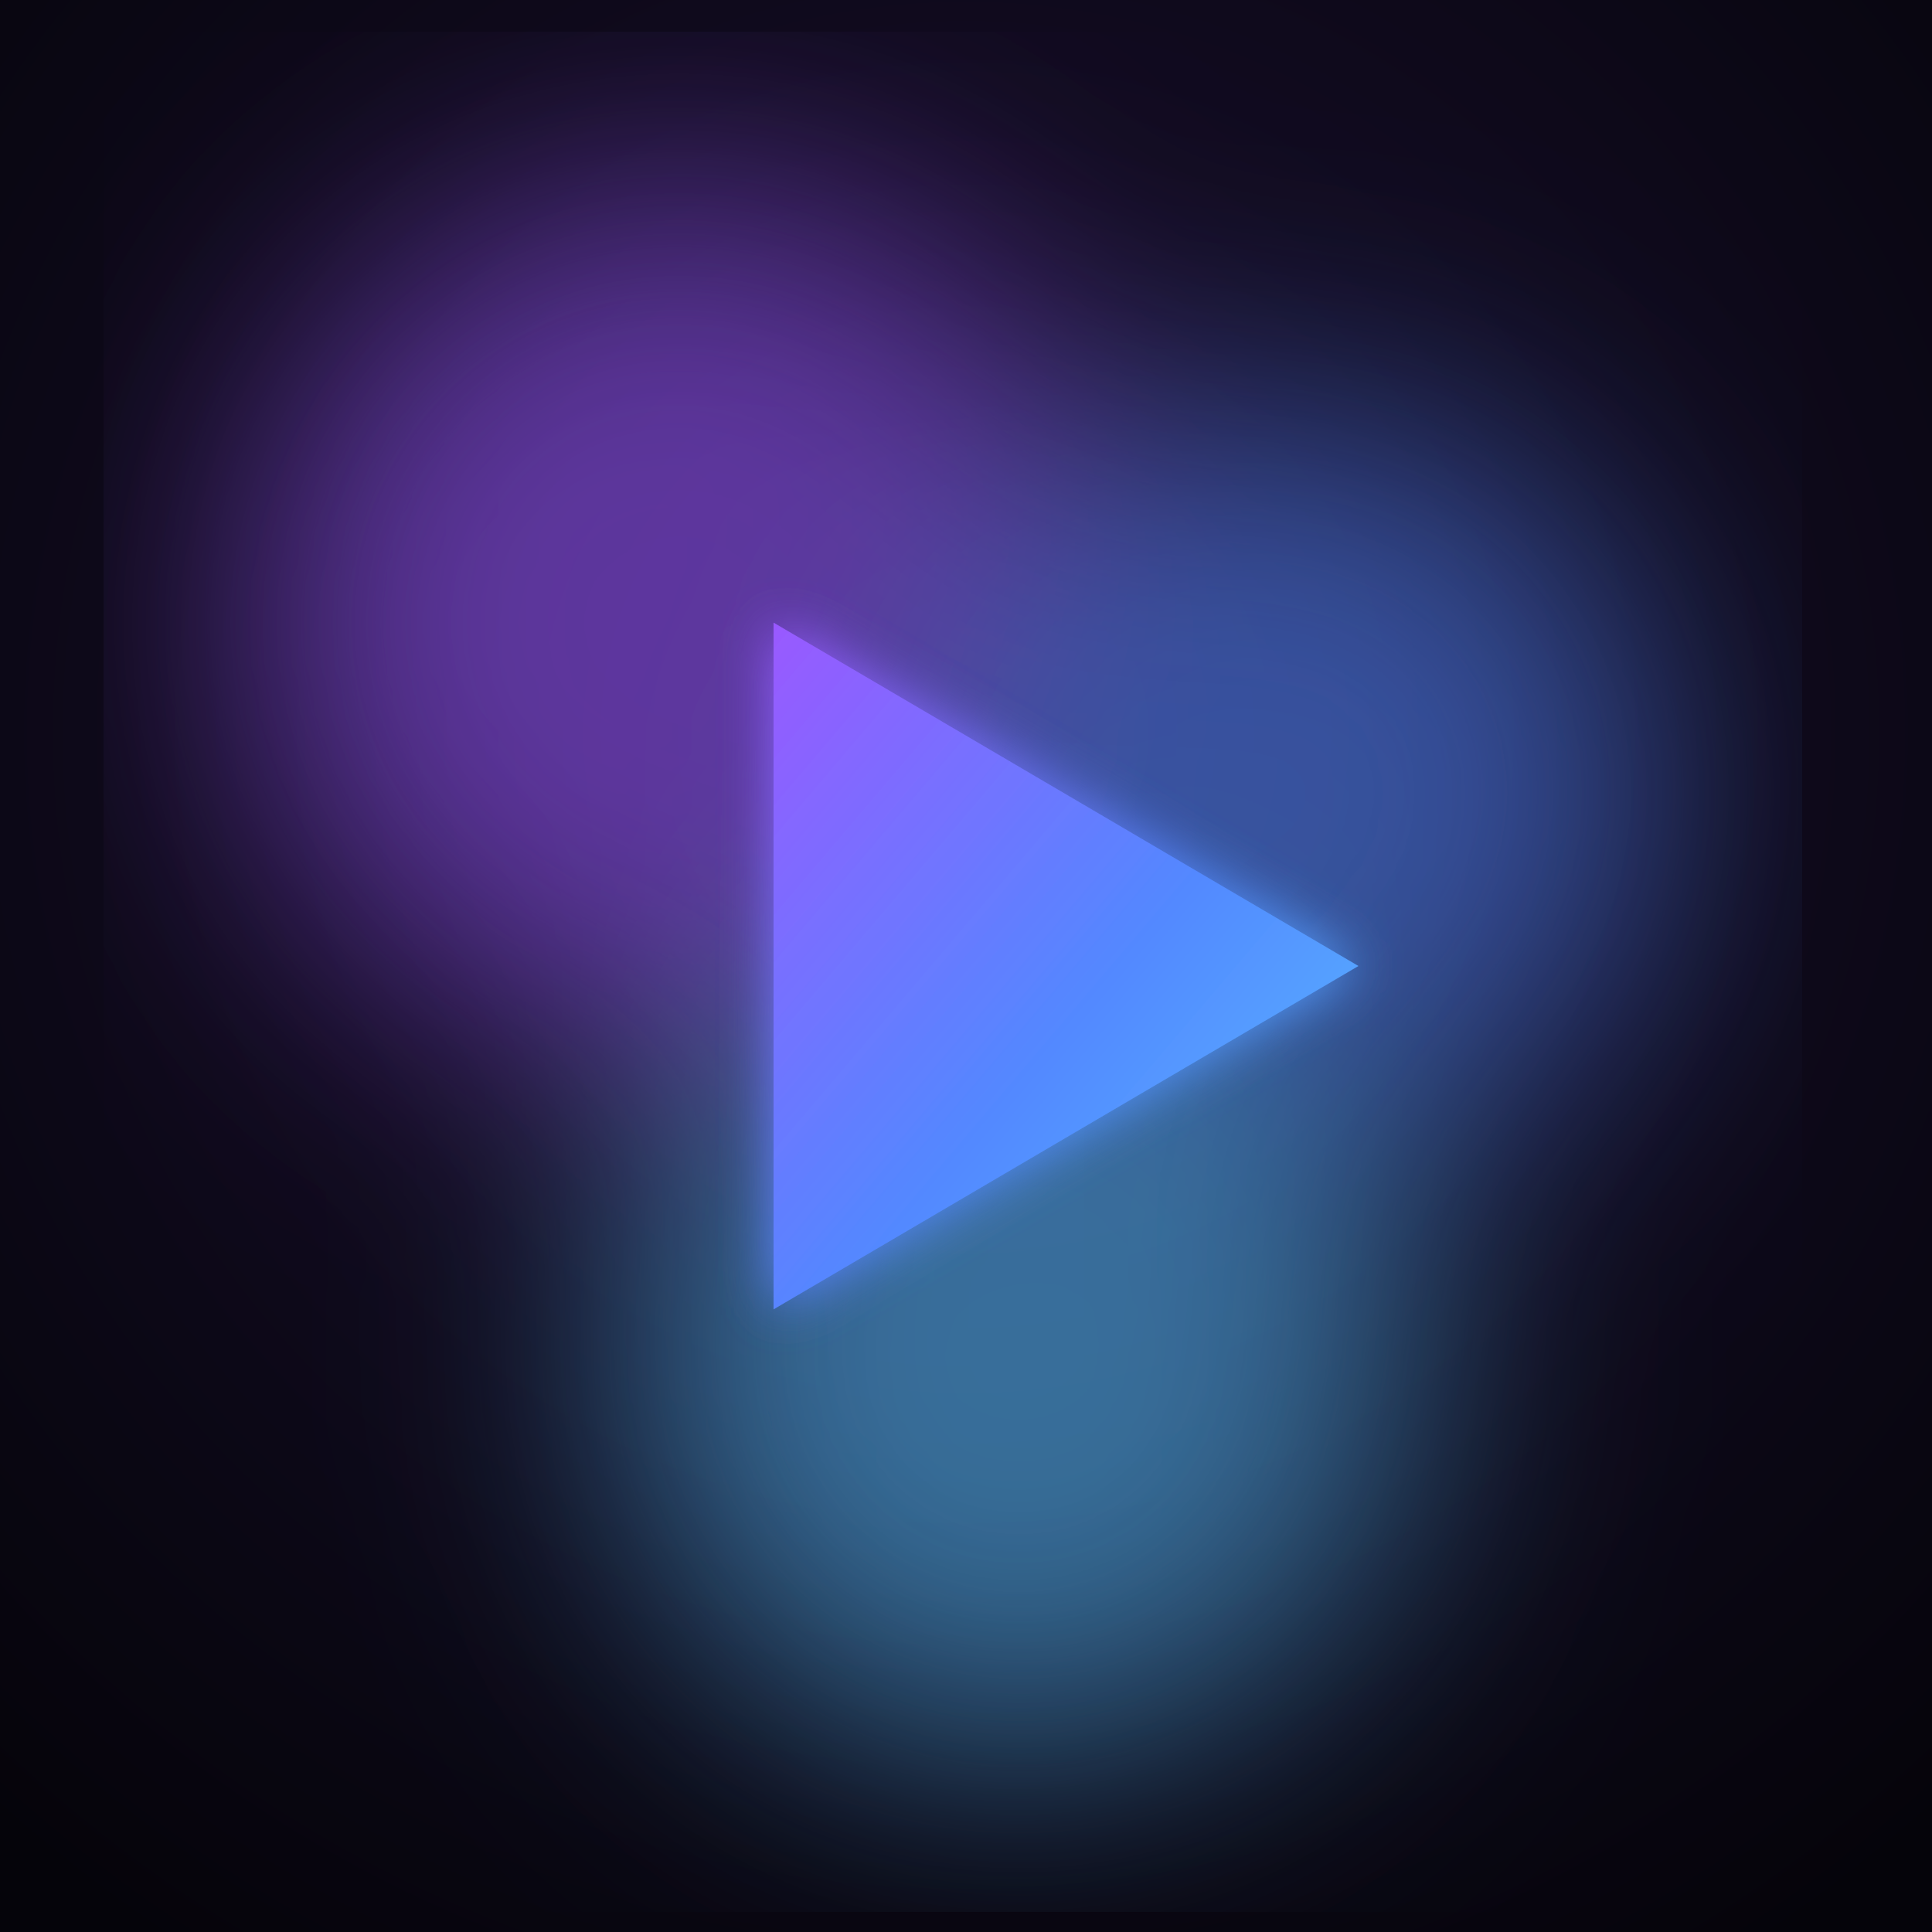
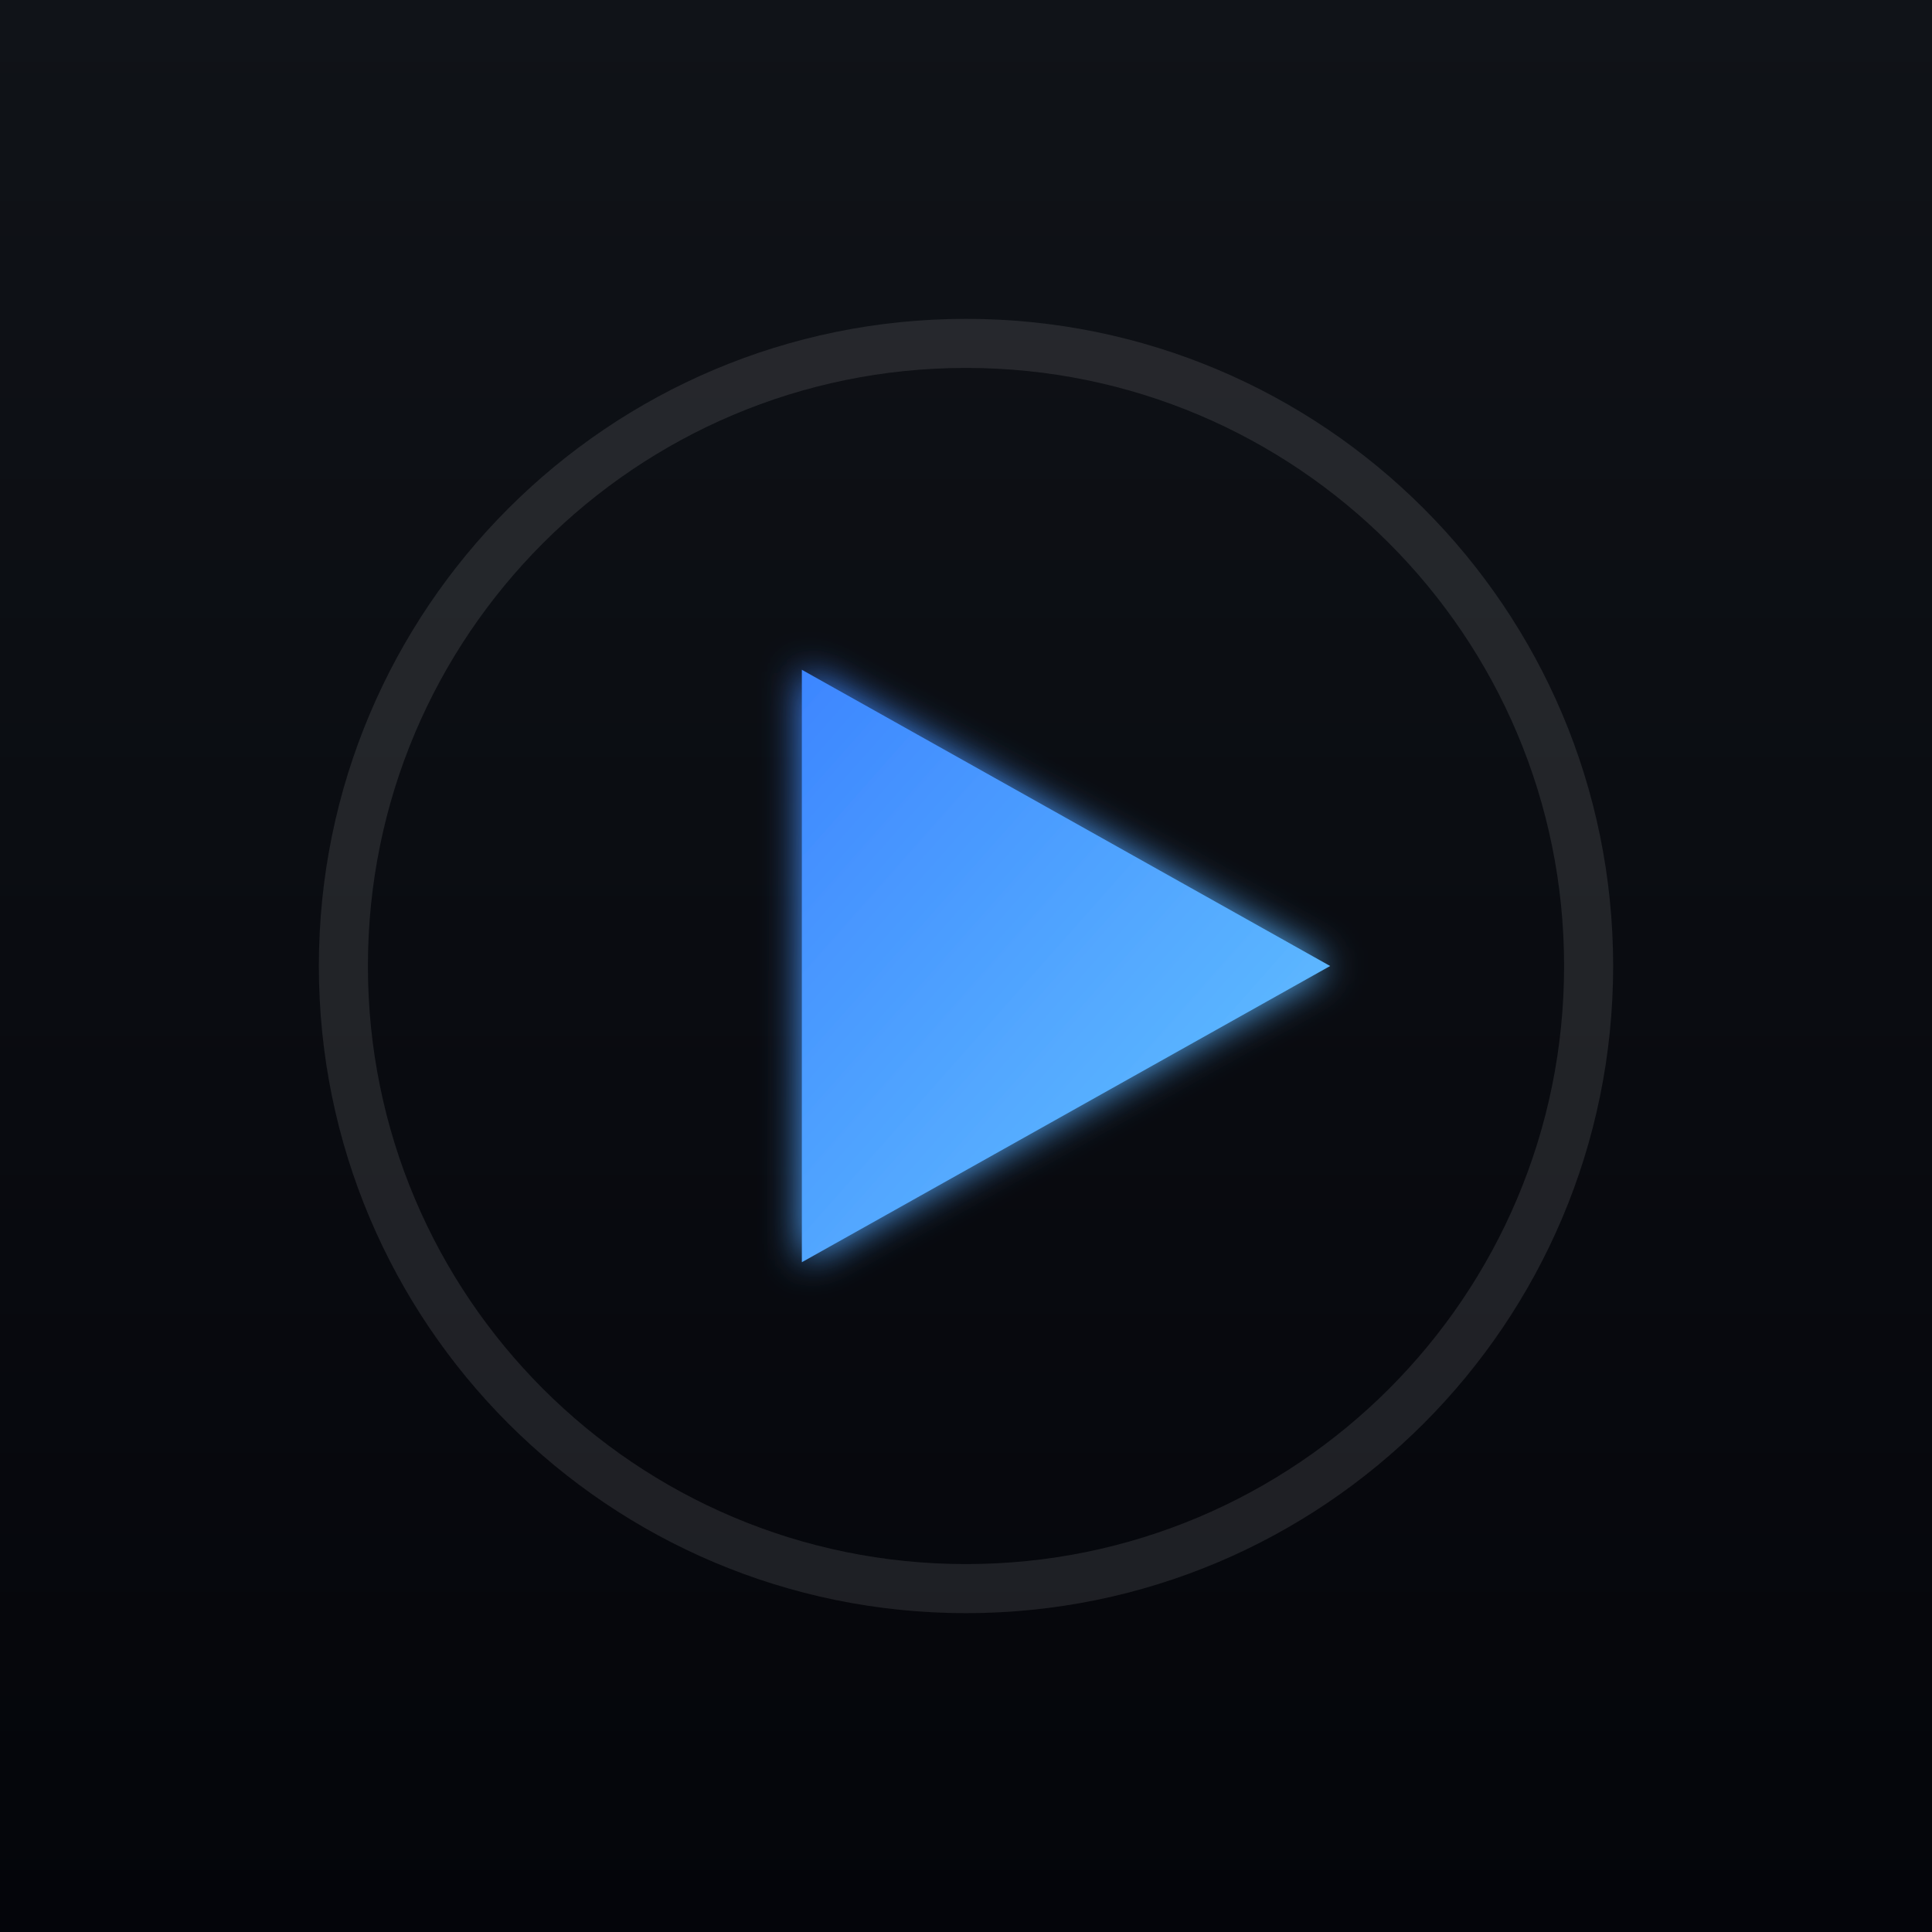
<svg xmlns="http://www.w3.org/2000/svg" width="1024" height="1024" viewBox="0 0 1024 1024">
  <defs>
-     <radialGradient id="bg" cx="50%" cy="38%" r="75%">
-       <stop offset="0%" stop-color="#1a1030" />
-       <stop offset="100%" stop-color="#05040a" />
-     </radialGradient>
+     <linearGradient id="bg" x1="0" y1="0" x2="0" y2="1">
+       <stop offset="0%" stop-color="#101318" />
+       <stop offset="100%" stop-color="#04050a" />
+     </linearGradient>
    <linearGradient id="play" x1="0" y1="0" x2="1" y2="1">
-       <stop offset="0%" stop-color="#9959ff" />
-       <stop offset="55%" stop-color="#5289ff" />
-       <stop offset="100%" stop-color="#59bfff" />
+       <stop offset="0%" stop-color="#3d86ff" />
+       <stop offset="100%" stop-color="#66c6ff" />
    </linearGradient>
-     <filter id="blur">
-       <feGaussianBlur stdDeviation="70" />
-     </filter>
-     <filter id="glow">
-       <feGaussianBlur stdDeviation="14" result="b" />
+     <filter id="soft">
+       <feGaussianBlur stdDeviation="10" result="b" />
      <feMerge>
        <feMergeNode in="b" />
        <feMergeNode in="SourceGraphic" />
      </feMerge>
    </filter>
  </defs>
-   <rect width="1024" height="1024" rx="0" fill="url(#bg)" />
-   <g filter="url(#blur)" opacity="0.55">
-     <circle cx="360" cy="330" r="230" fill="#9959ff" />
-     <circle cx="680" cy="420" r="200" fill="#5289ff" />
-     <circle cx="540" cy="720" r="210" fill="#59bfff" />
-   </g>
-   <g filter="url(#glow)">
-     <path d="M410 330 L720 512 L410 694 Z" fill="url(#play)" />
+   <rect width="1024" height="1024" fill="url(#bg)" />
+   <circle cx="512" cy="512" r="330" fill="none" stroke="#ffffff" stroke-opacity="0.10" stroke-width="26" />
+   <g filter="url(#soft)">
+     <path d="M425 355 L705 512 L425 669 Z" fill="url(#play)" />
  </g>
</svg>
